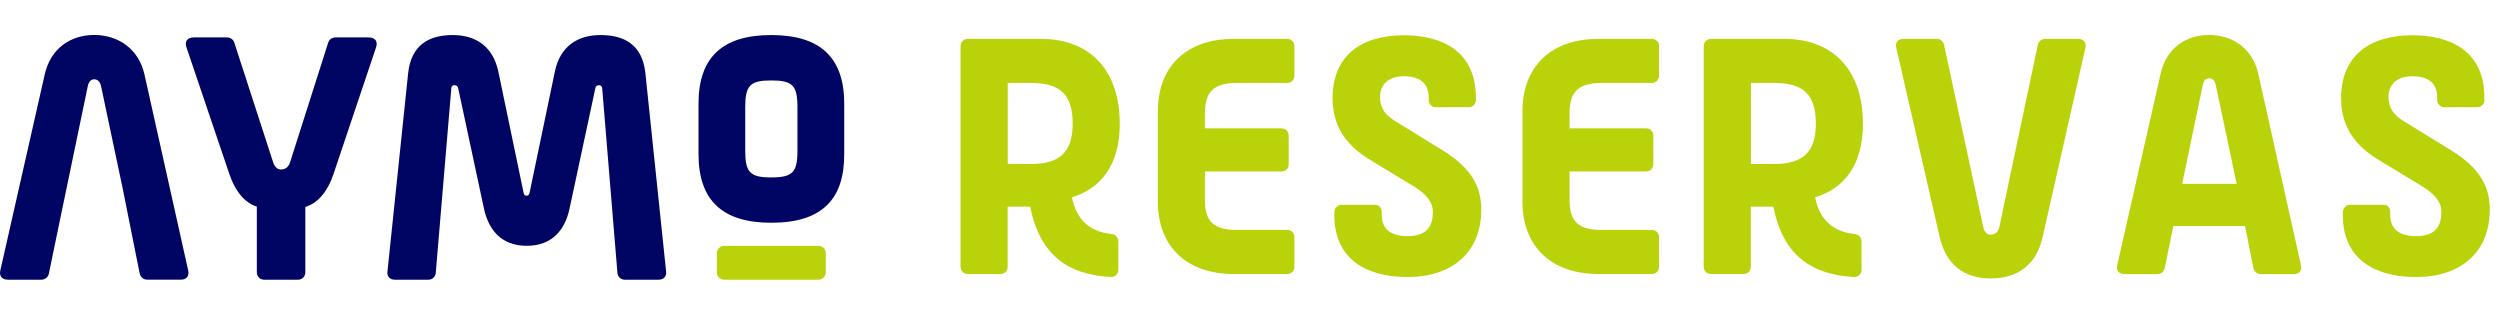
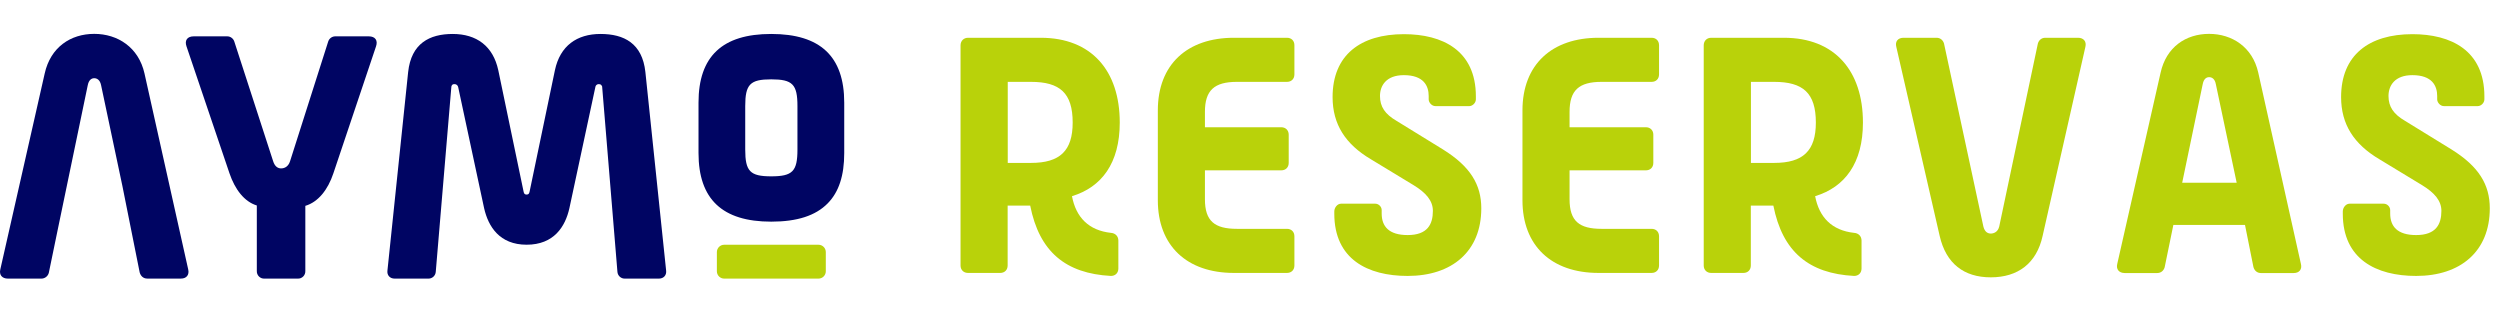
- <svg xmlns="http://www.w3.org/2000/svg" width="143" height="18" viewBox="0 0 143 15" fill="none">
+ <svg xmlns="http://www.w3.org/2000/svg" width="144" height="18" viewBox="0 0 143 15" fill="none">
  <path d="M55.373 0.723H59.529C62.434 0.723 64.05 2.609 64.05 5.572C64.05 7.899 63.013 9.268 61.317 9.784C61.546 10.999 62.279 11.744 63.546 11.882C63.798 11.899 63.97 12.076 63.97 12.323V13.922C63.97 14.174 63.798 14.346 63.546 14.346C60.95 14.208 59.448 12.959 58.927 10.323H57.637V13.75C57.637 14.002 57.465 14.174 57.213 14.174H55.367C55.121 14.174 54.943 14.002 54.943 13.75V1.147C54.949 0.895 55.127 0.723 55.373 0.723ZM57.643 7.881H58.972C60.629 7.881 61.357 7.188 61.357 5.572C61.357 3.881 60.623 3.245 58.972 3.245H57.643V7.881Z" fill="#B9D20A" />
  <path d="M70.579 0.723H73.616C73.868 0.723 74.04 0.895 74.04 1.147V2.821C74.04 3.073 73.868 3.245 73.616 3.245H70.751C69.461 3.245 68.922 3.726 68.922 4.959V5.841H73.29C73.536 5.841 73.714 6.013 73.714 6.265V7.881C73.714 8.134 73.542 8.306 73.29 8.306H68.922V9.962C68.922 11.211 69.478 11.652 70.751 11.652H73.616C73.868 11.652 74.04 11.824 74.04 12.076V13.75C74.04 14.002 73.868 14.174 73.616 14.174H70.579C67.885 14.174 66.228 12.615 66.228 10.019V4.878C66.228 2.242 67.919 0.723 70.579 0.723Z" fill="#B9D20A" />
  <path d="M84.047 4.632H82.105C81.892 4.632 81.721 4.42 81.721 4.248V4.053C81.721 3.474 81.434 2.861 80.299 2.861C79.296 2.861 78.935 3.457 78.935 4.053C78.935 4.666 79.222 5.091 79.881 5.475L82.534 7.108C84.111 8.088 84.73 9.131 84.73 10.478C84.73 12.942 83.056 14.346 80.517 14.346C78.224 14.346 76.322 13.383 76.322 10.787V10.655C76.322 10.443 76.493 10.214 76.706 10.214H78.666C78.861 10.214 79.032 10.386 79.032 10.581V10.776C79.032 11.509 79.439 12.008 80.517 12.008C81.652 12.008 81.961 11.395 81.961 10.621C81.961 10.042 81.56 9.584 80.867 9.16L78.419 7.675C76.958 6.81 76.224 5.675 76.224 4.116C76.224 1.709 77.823 0.517 80.305 0.517C82.5 0.517 84.42 1.44 84.42 4.076V4.248C84.414 4.477 84.202 4.632 84.047 4.632Z" fill="#B9D20A" />
  <path d="M91.435 0.723H94.473C94.725 0.723 94.897 0.895 94.897 1.147V2.821C94.897 3.073 94.725 3.245 94.473 3.245H91.607C90.317 3.245 89.779 3.726 89.779 4.959V5.841H94.146C94.392 5.841 94.57 6.013 94.57 6.265V7.881C94.57 8.134 94.398 8.306 94.146 8.306H89.779V9.962C89.779 11.211 90.335 11.652 91.607 11.652H94.473C94.725 11.652 94.897 11.824 94.897 12.076V13.75C94.897 14.002 94.725 14.174 94.473 14.174H91.435C88.741 14.174 87.085 12.615 87.085 10.019V4.878C87.085 2.242 88.781 0.723 91.435 0.723Z" fill="#B9D20A" />
  <path d="M97.883 0.723H102.038C104.944 0.723 106.56 2.609 106.56 5.572C106.56 7.899 105.523 9.268 103.826 9.784C104.056 10.999 104.789 11.744 106.056 11.882C106.308 11.899 106.48 12.076 106.48 12.323V13.922C106.48 14.174 106.308 14.346 106.056 14.346C103.46 14.208 101.958 12.959 101.436 10.323H100.147V13.75C100.147 14.002 99.975 14.174 99.723 14.174H97.877C97.631 14.174 97.453 14.002 97.453 13.75V1.147C97.459 0.895 97.631 0.723 97.883 0.723ZM100.153 7.881H101.482C103.139 7.881 103.867 7.188 103.867 5.572C103.867 3.881 103.133 3.245 101.482 3.245H100.153V7.881Z" fill="#B9D20A" />
  <path d="M108.887 0.723H110.773C110.985 0.723 111.14 0.861 111.197 1.05L113.449 11.521C113.53 11.847 113.719 11.922 113.873 11.922C114.028 11.922 114.275 11.847 114.355 11.521L116.567 1.05C116.625 0.855 116.779 0.723 116.991 0.723H118.86C119.186 0.723 119.358 0.935 119.284 1.245L116.837 12.059C116.493 13.635 115.415 14.426 113.873 14.426C112.332 14.426 111.312 13.635 110.95 12.059L108.469 1.245C108.389 0.935 108.56 0.723 108.887 0.723Z" fill="#B9D20A" />
  <path d="M121.107 13.658L123.588 2.712C123.915 1.251 125.033 0.5 126.362 0.5C127.669 0.5 128.844 1.251 129.171 2.712L131.612 13.658C131.692 13.968 131.515 14.18 131.205 14.18H129.32C129.108 14.18 128.953 14.042 128.896 13.836L128.414 11.429H124.316L123.818 13.853C123.76 14.048 123.605 14.18 123.393 14.18H121.525C121.204 14.174 121.032 13.962 121.107 13.658ZM127.938 9.016L126.746 3.377C126.689 3.067 126.517 2.976 126.362 2.976C126.208 2.976 126.053 3.073 125.995 3.377L124.821 9.016H127.938Z" fill="#B9D20A" />
  <path d="M141.734 4.632H139.791C139.579 4.632 139.407 4.42 139.407 4.248V4.053C139.407 3.474 139.12 2.861 137.986 2.861C136.983 2.861 136.622 3.457 136.622 4.053C136.622 4.666 136.908 5.091 137.567 5.475L140.221 7.108C141.797 8.088 142.416 9.131 142.416 10.478C142.416 12.942 140.742 14.346 138.203 14.346C135.911 14.346 134.008 13.383 134.008 10.787V10.655C134.008 10.443 134.18 10.214 134.392 10.214H136.352C136.547 10.214 136.719 10.386 136.719 10.581V10.776C136.719 11.509 137.126 12.008 138.203 12.008C139.338 12.008 139.648 11.395 139.648 10.621C139.648 10.042 139.247 9.584 138.553 9.16L136.106 7.675C134.644 6.81 133.911 5.675 133.911 4.116C133.911 1.709 135.51 0.517 137.991 0.517C140.187 0.517 142.107 1.44 142.107 4.076V4.248C142.101 4.477 141.889 4.632 141.734 4.632Z" fill="#B9D20A" />
  <path d="M44.114 0.505C41.313 0.505 39.955 1.79 39.955 4.433V7.314C39.955 9.956 41.316 11.241 44.114 11.241C45.596 11.241 46.653 10.899 47.343 10.196C47.983 9.548 48.29 8.605 48.29 7.316V4.435C48.29 1.792 46.924 0.505 44.114 0.505ZM45.614 7.119C45.614 8.362 45.334 8.649 44.114 8.649C42.905 8.649 42.627 8.362 42.627 7.119V4.63C42.627 3.387 42.905 3.101 44.114 3.101C45.334 3.101 45.614 3.387 45.614 4.63V7.119Z" fill="#000563" />
  <path d="M11.084 0.641H12.986C13.079 0.639 13.169 0.667 13.243 0.721C13.318 0.774 13.374 0.85 13.402 0.938L15.622 7.779C15.721 8.095 15.9 8.195 16.078 8.195C16.276 8.195 16.494 8.095 16.593 7.779L18.773 0.938C18.801 0.85 18.857 0.774 18.932 0.72C19.007 0.667 19.097 0.639 19.189 0.641H21.091C21.468 0.641 21.626 0.878 21.508 1.217L19.07 8.474C18.753 9.425 18.198 10.119 17.465 10.337V14.063C17.468 14.121 17.458 14.18 17.437 14.234C17.416 14.288 17.384 14.337 17.343 14.378C17.302 14.419 17.253 14.451 17.199 14.472C17.145 14.493 17.087 14.502 17.029 14.499H15.127C15.069 14.502 15.011 14.493 14.957 14.472C14.902 14.451 14.853 14.419 14.812 14.378C14.771 14.337 14.739 14.288 14.718 14.234C14.697 14.18 14.688 14.122 14.69 14.063V10.316C13.977 10.098 13.442 9.404 13.125 8.472L10.668 1.216C10.549 0.878 10.707 0.641 11.084 0.641Z" fill="#000563" />
  <path d="M22.163 14.025L23.346 2.682C23.524 1.042 24.571 0.505 25.894 0.505C27.257 0.505 28.205 1.197 28.502 2.58L29.943 9.494C29.963 9.593 29.983 9.691 30.121 9.691C30.259 9.691 30.279 9.593 30.299 9.494L31.741 2.58C32.037 1.177 33.005 0.505 34.348 0.505C35.692 0.505 36.738 1.039 36.916 2.682L38.101 14.025C38.141 14.302 37.963 14.499 37.686 14.499H35.751C35.641 14.504 35.534 14.465 35.452 14.391C35.371 14.317 35.322 14.214 35.316 14.104L34.447 3.571C34.449 3.544 34.445 3.518 34.436 3.493C34.426 3.469 34.412 3.446 34.393 3.427C34.375 3.409 34.352 3.394 34.327 3.385C34.303 3.376 34.276 3.372 34.25 3.374C34.2 3.372 34.152 3.39 34.116 3.423C34.079 3.456 34.056 3.502 34.053 3.551L32.571 10.465C32.334 11.532 31.682 12.56 30.122 12.56C28.581 12.56 27.93 11.532 27.69 10.465L26.209 3.551C26.201 3.5 26.174 3.454 26.134 3.421C26.094 3.388 26.043 3.371 25.991 3.374C25.853 3.374 25.814 3.472 25.814 3.571L24.926 14.104C24.92 14.214 24.871 14.317 24.79 14.391C24.709 14.465 24.602 14.504 24.492 14.499H22.576C22.299 14.499 22.121 14.302 22.163 14.025Z" fill="#000563" />
  <path d="M10.764 13.967L8.265 2.765C7.93 1.268 6.729 0.5 5.391 0.5C4.033 0.5 2.891 1.268 2.557 2.765L0.019 13.967C-0.06 14.283 0.117 14.499 0.452 14.499H2.36C2.459 14.5 2.556 14.468 2.634 14.407C2.713 14.346 2.769 14.261 2.793 14.165L3.305 11.684L3.817 9.222L5.017 3.45C5.076 3.135 5.234 3.036 5.391 3.036C5.549 3.036 5.726 3.135 5.785 3.45L7.005 9.22L7.497 11.681L7.989 14.142C8.048 14.359 8.205 14.497 8.422 14.497H10.351C10.665 14.499 10.842 14.283 10.764 13.967Z" fill="#000563" />
  <path d="M41.005 12.982V14.08C41.005 14.312 41.193 14.499 41.425 14.499H46.817C47.048 14.499 47.236 14.312 47.236 14.08V12.982C47.236 12.75 47.048 12.562 46.817 12.562H41.425C41.193 12.562 41.005 12.75 41.005 12.982Z" fill="#B9D20A" />
</svg>
